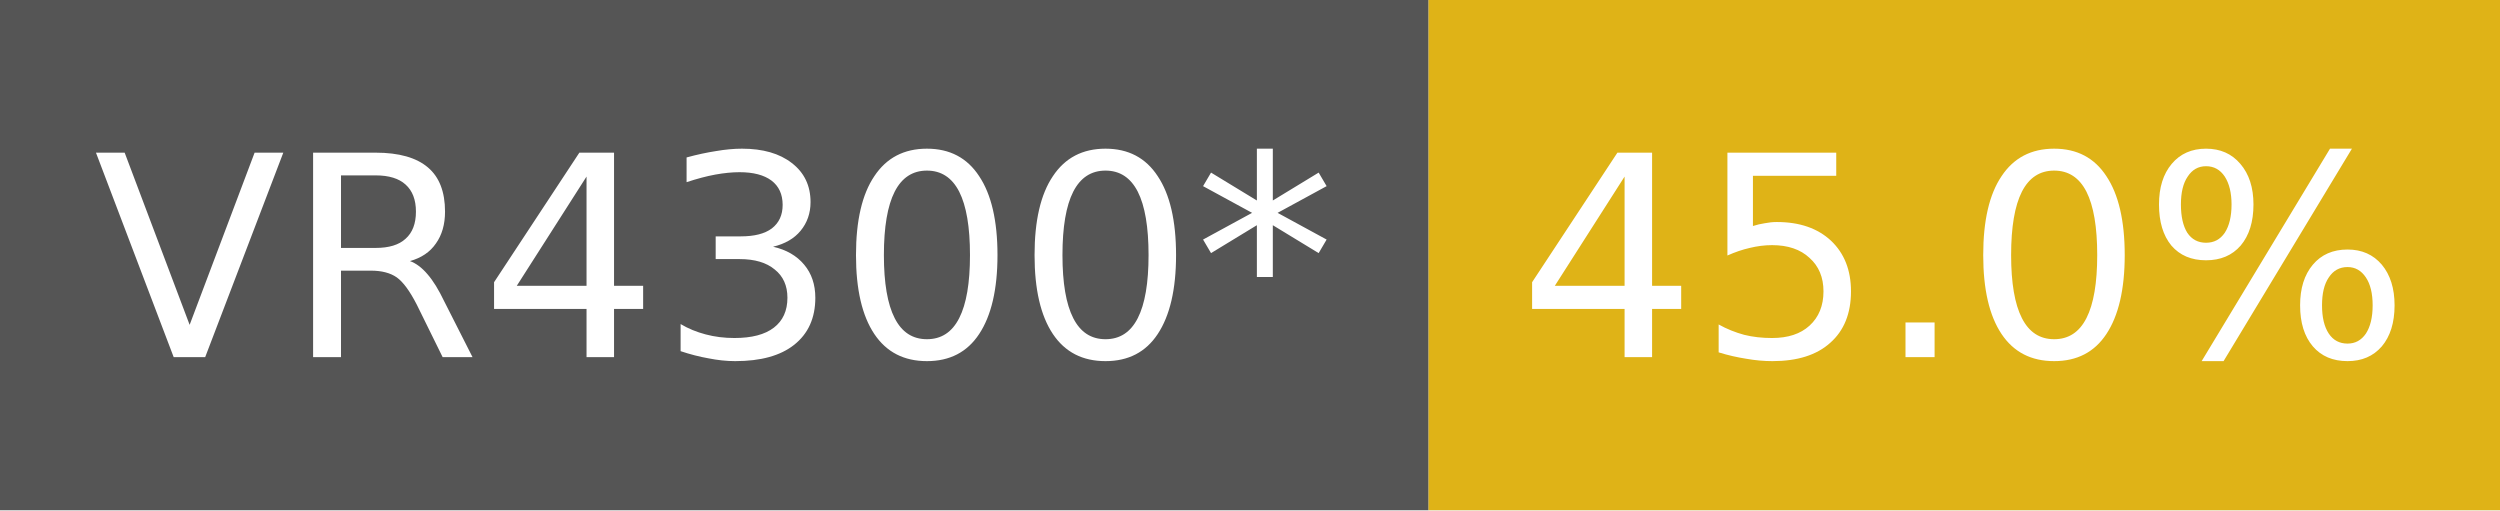
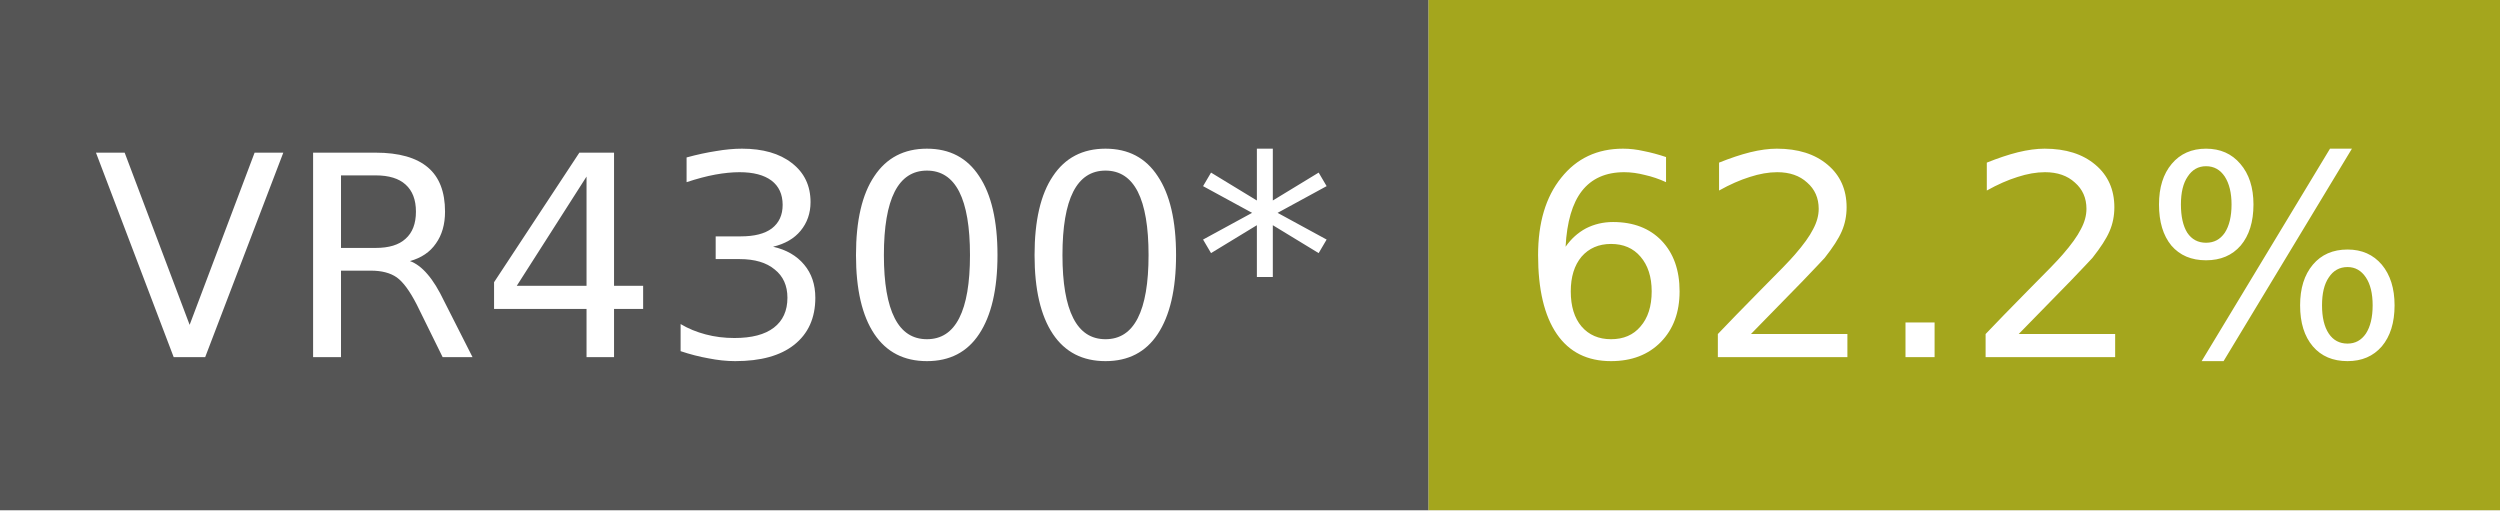
- <svg xmlns="http://www.w3.org/2000/svg" width="98" height="20" role="img" aria-label="VR4300*: 45.0%">
+ <svg xmlns="http://www.w3.org/2000/svg" width="98" height="20" role="img" aria-label="VR4300*: 62.2%">
  <rect width="56" height="20" fill="#555" />
-   <rect x="56" width="42" height="20" fill="#dfb317" />
+   <rect x="56" width="42" height="20" fill="#a4a61d" />
  <text x="28.0" y="14" fill="#fff" font-family="Verdana,DejaVu Sans,sans-serif" font-size="11" text-anchor="middle">VR4300*</text>
-   <text x="77.0" y="14" fill="#fff" font-family="Verdana,DejaVu Sans,sans-serif" font-size="11" text-anchor="middle">45.0%</text>
+   <text x="77.0" y="14" fill="#fff" font-family="Verdana,DejaVu Sans,sans-serif" font-size="11" text-anchor="middle">62.2%</text>
</svg>
